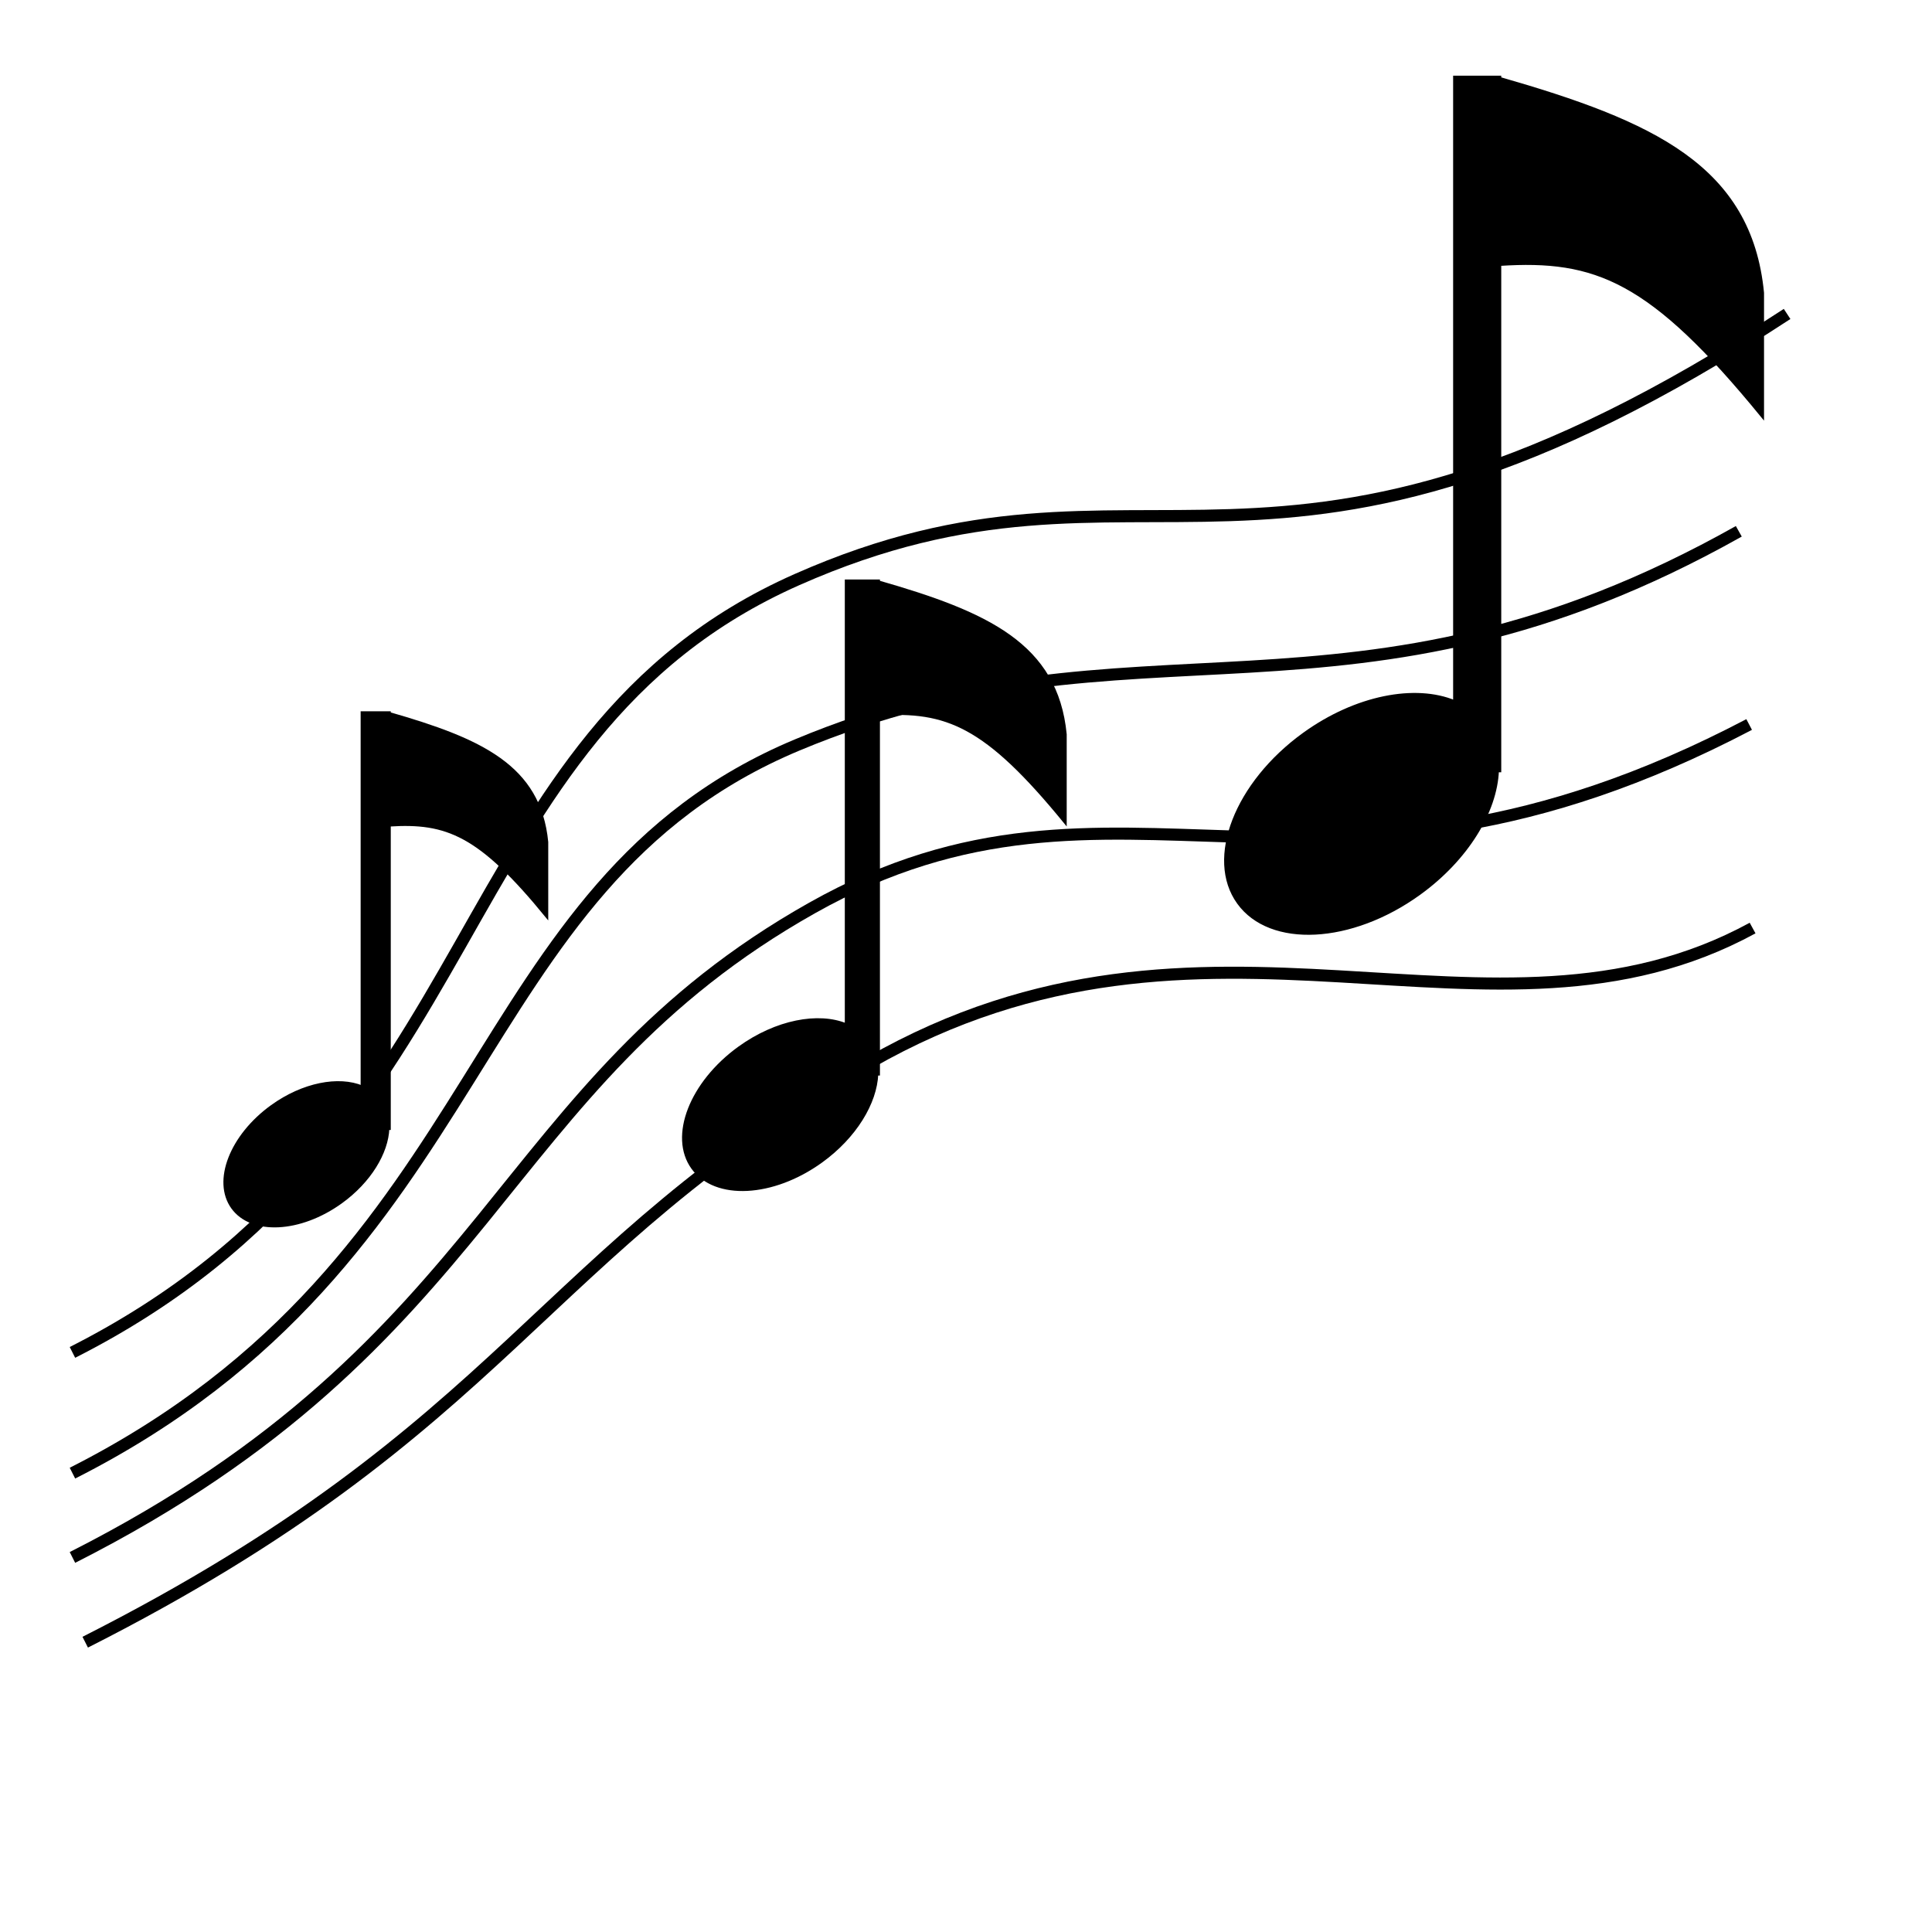
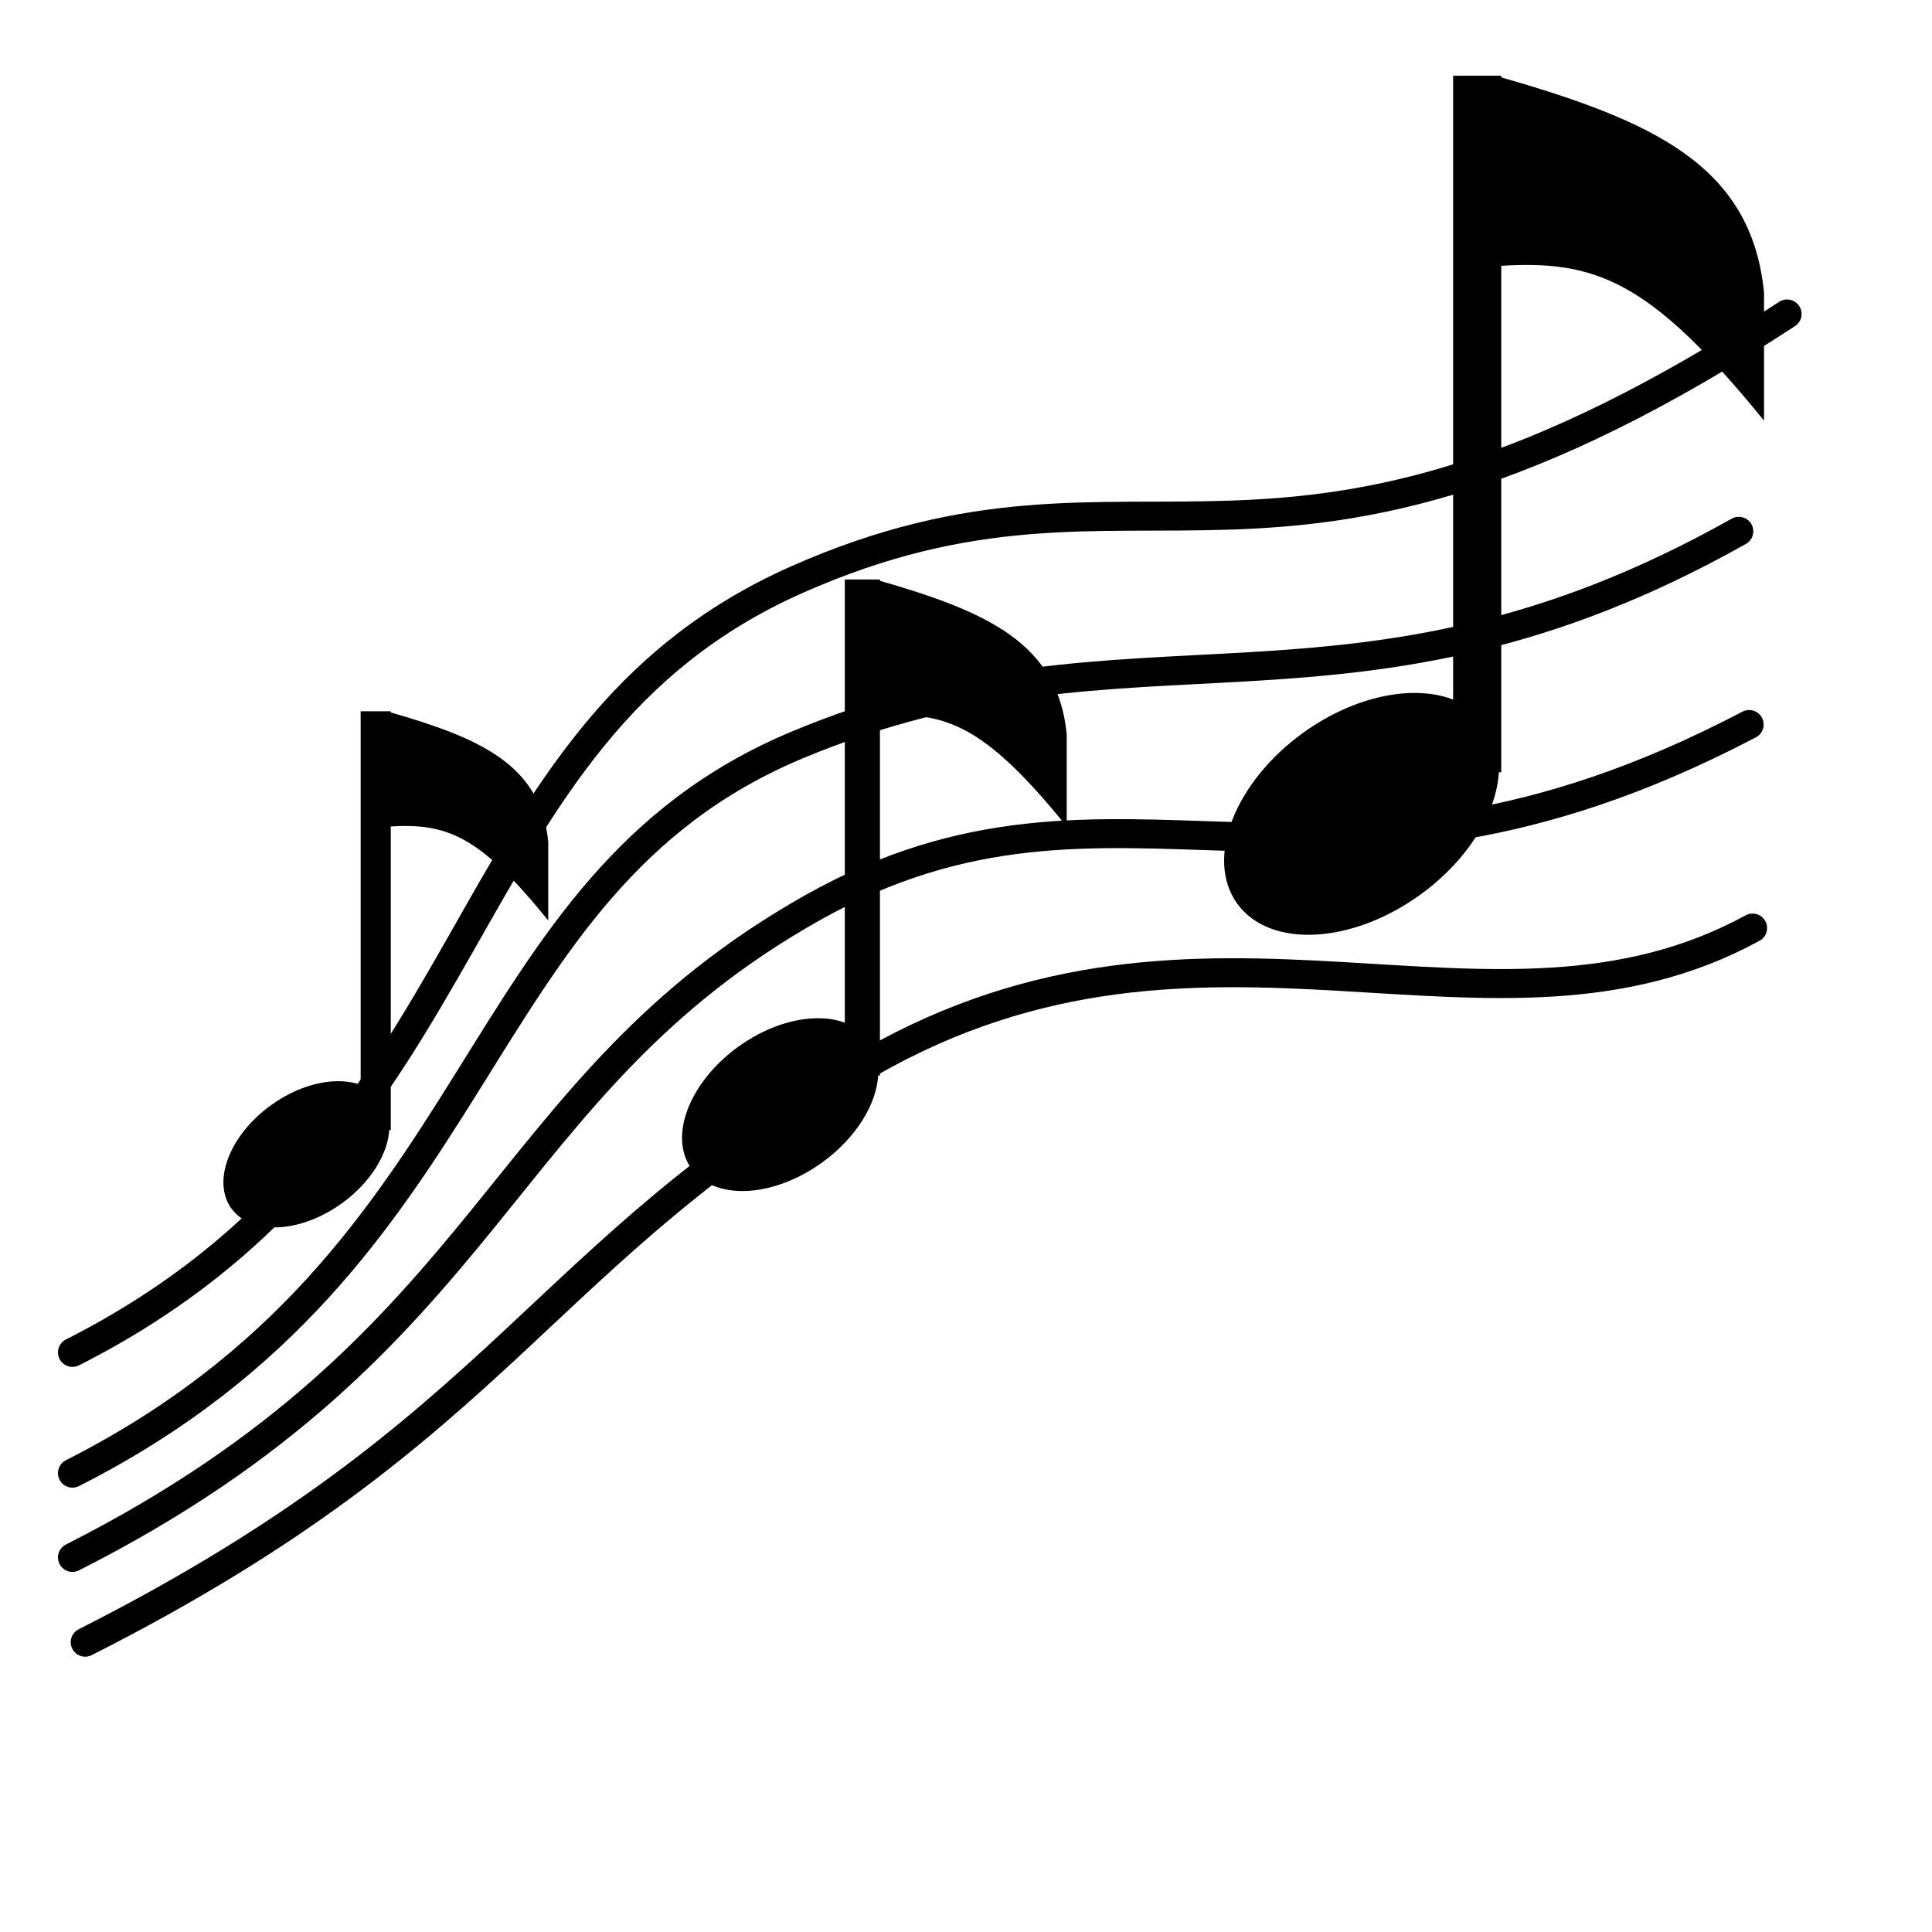
- <svg xmlns="http://www.w3.org/2000/svg" id="svg2" height="600pt" width="600pt">
+ <svg xmlns="http://www.w3.org/2000/svg" width="600pt" height="600pt" id="svg2">
  <defs id="defs3" />
  <g id="layer1">
-     <path id="path1323" d="M 602.375,32 L 602.375,290.656 C 586.081,283.859 561.495,288.456 540,303.969 C 511.865,324.274 499.692,355.557 512.844,373.781 C 525.996,392.005 559.49,390.305 587.625,370 C 607.463,355.683 619.32,335.928 620,319.125 L 620.969,319.125 L 620.969,109.438 C 660.789,106.85 683.51,115.681 729.781,172.312 L 729.781,121.281 C 724.712,68.977 684.198,50.686 620.969,32.531 L 620.969,32 L 602.375,32 z " style="fill:#000000;fill-opacity:1;fill-rule:evenodd;stroke:#000000;stroke-width:1pt;stroke-linecap:butt;stroke-linejoin:miter;stroke-opacity:1" />
-     <path id="path2092" d="M 350.483,240.625 L 350.483,424.458 C 338.903,419.627 321.429,422.894 306.152,433.919 C 286.155,448.351 277.504,470.585 286.851,483.537 C 296.199,496.489 320.004,495.281 340,480.849 C 354.1,470.674 362.526,456.634 363.01,444.691 L 363.698,444.691 L 363.698,295.662 C 391.999,293.823 408.147,300.099 441.034,340.348 L 441.034,304.079 C 437.431,266.905 408.637,253.906 363.698,241.003 L 363.698,240.625 L 350.483,240.625 z " style="fill:#000000;fill-opacity:1;fill-rule:evenodd;stroke:#000000;stroke-width:1pt;stroke-linecap:butt;stroke-linejoin:miter;stroke-opacity:1" />
-     <path id="path1319" d="M 150,295.187 L 150,450.187 C 140.236,446.114 125.503,448.868 112.622,458.165 C 95.761,470.333 88.467,489.079 96.348,500 C 104.23,510.921 124.301,509.902 141.161,497.734 C 153.049,489.154 160.154,477.316 160.562,467.247 L 161.142,467.247 L 161.142,341.591 C 185.005,340.041 198.62,345.333 226.349,379.269 L 226.349,348.689 C 223.311,317.345 199.033,306.384 161.142,295.505 L 161.142,295.187 L 150,295.187 z " style="fill:#000000;fill-opacity:1;fill-rule:evenodd;stroke:#000000;stroke-width:1pt;stroke-linecap:butt;stroke-linejoin:miter;stroke-opacity:1" />
-     <path id="path1346" d="M 30,560 C 206.142,470.812 182.279,305.409 330,240 C 475.714,175.479 525.98,270 740,130" style="stroke-miterlimit:4;stroke-dasharray:none;stroke-opacity:1;stroke-linejoin:miter;stroke-linecap:butt;stroke-width:5;stroke:#000000;fill-rule:evenodd;fill-opacity:0.75;fill:none" />
-     <path id="path2108" d="M 30,610 C 206.142,520.812 190.312,366.898 330.156,308.449 C 470,250 560,310 720,220" style="fill:none;fill-opacity:0.75;fill-rule:evenodd;stroke:#000000;stroke-width:5;stroke-linecap:butt;stroke-linejoin:miter;stroke-miterlimit:4;stroke-opacity:1" />
-     <path id="path2110" d="M 30,644.902 C 206.142,555.714 204.786,450 336.298,375.949 C 463.871,304.117 544.551,394.286 724.286,300" style="fill:none;fill-opacity:0.75;fill-rule:evenodd;stroke:#000000;stroke-width:5;stroke-linecap:butt;stroke-linejoin:miter;stroke-miterlimit:4;stroke-opacity:1" />
-     <path id="path2112" d="M 35.287,680 C 211.429,590.812 222.025,519.02 360.156,440 C 500,360 617.409,443.362 725.714,384.286" style="fill:none;fill-opacity:0.75;fill-rule:evenodd;stroke:#000000;stroke-width:5;stroke-linecap:butt;stroke-linejoin:miter;stroke-miterlimit:4;stroke-opacity:1" />
+     <path style="fill:#000000;fill-opacity:1;fill-rule:evenodd;stroke:#000000;stroke-width:1pt;stroke-linecap:butt;stroke-linejoin:miter;stroke-opacity:1" d="M 602.375,32 L 602.375,290.656 C 586.081,283.859 561.495,288.456 540,303.969 C 511.865,324.274 499.692,355.557 512.844,373.781 C 525.996,392.005 559.49,390.305 587.625,370 C 607.463,355.683 619.32,335.928 620,319.125 L 620.969,319.125 L 620.969,109.438 C 660.789,106.85 683.51,115.681 729.781,172.312 L 729.781,121.281 C 724.712,68.977 684.198,50.686 620.969,32.531 L 620.969,32 L 602.375,32 z " id="path1323" />
+     <path style="fill:#000000;fill-opacity:1;fill-rule:evenodd;stroke:#000000;stroke-width:1pt;stroke-linecap:butt;stroke-linejoin:miter;stroke-opacity:1" d="M 350.483,240.625 L 350.483,424.458 C 338.903,419.627 321.429,422.894 306.152,433.919 C 286.155,448.351 277.504,470.585 286.851,483.537 C 296.199,496.489 320.004,495.281 340,480.849 C 354.1,470.674 362.526,456.634 363.01,444.691 L 363.698,444.691 L 363.698,295.662 C 391.999,293.823 408.147,300.099 441.034,340.348 L 441.034,304.079 C 437.431,266.905 408.637,253.906 363.698,241.003 L 363.698,240.625 L 350.483,240.625 z " id="path2092" />
+     <path style="fill:#000000;fill-opacity:1;fill-rule:evenodd;stroke:#000000;stroke-width:1pt;stroke-linecap:butt;stroke-linejoin:miter;stroke-opacity:1" d="M 150,295.187 L 150,450.187 C 140.236,446.114 125.503,448.868 112.622,458.165 C 95.761,470.333 88.467,489.079 96.348,500 C 104.23,510.921 124.301,509.902 141.161,497.734 C 153.049,489.154 160.154,477.316 160.562,467.247 L 161.142,467.247 L 161.142,341.591 C 185.005,340.041 198.62,345.333 226.349,379.269 L 226.349,348.689 C 223.311,317.345 199.033,306.384 161.142,295.505 L 161.142,295.187 L 150,295.187 z " id="path1319" />
+     <path style="fill:none;fill-opacity:0.75;fill-rule:evenodd;stroke:#000000;stroke-width:12;stroke-linecap:round;stroke-linejoin:round;stroke-opacity:1;stroke-dasharray:none;stroke-miterlimit:4" d="M 30,560 C 206.142,470.812 182.279,305.409 330,240 C 475.714,175.479 525.98,270 740,130" id="path1346" />
+     <path style="stroke-dasharray:none;stroke-opacity:1;stroke-miterlimit:4;stroke-linejoin:round;stroke-linecap:round;stroke-width:12;stroke:#000000;fill-rule:evenodd;fill-opacity:0.75;fill:none" d="M 30,610 C 206.142,520.812 190.312,366.898 330.156,308.449 C 470,250 560,310 720,220" id="path2108" />
+     <path style="stroke-dasharray:none;stroke-opacity:1;stroke-miterlimit:4;stroke-linejoin:round;stroke-linecap:round;stroke-width:12;stroke:#000000;fill-rule:evenodd;fill-opacity:0.75;fill:none" d="M 30,644.902 C 206.142,555.714 204.786,450 336.298,375.949 C 463.871,304.117 544.551,394.286 724.286,300" id="path2110" />
+     <path style="stroke-dasharray:none;stroke-opacity:1;stroke-miterlimit:4;stroke-linejoin:round;stroke-linecap:round;stroke-width:12;stroke:#000000;fill-rule:evenodd;fill-opacity:0.75;fill:none" d="M 35.287,680 C 211.429,590.812 222.025,519.02 360.156,440 C 500,360 617.409,443.362 725.714,384.286" id="path2112" />
  </g>
</svg>
